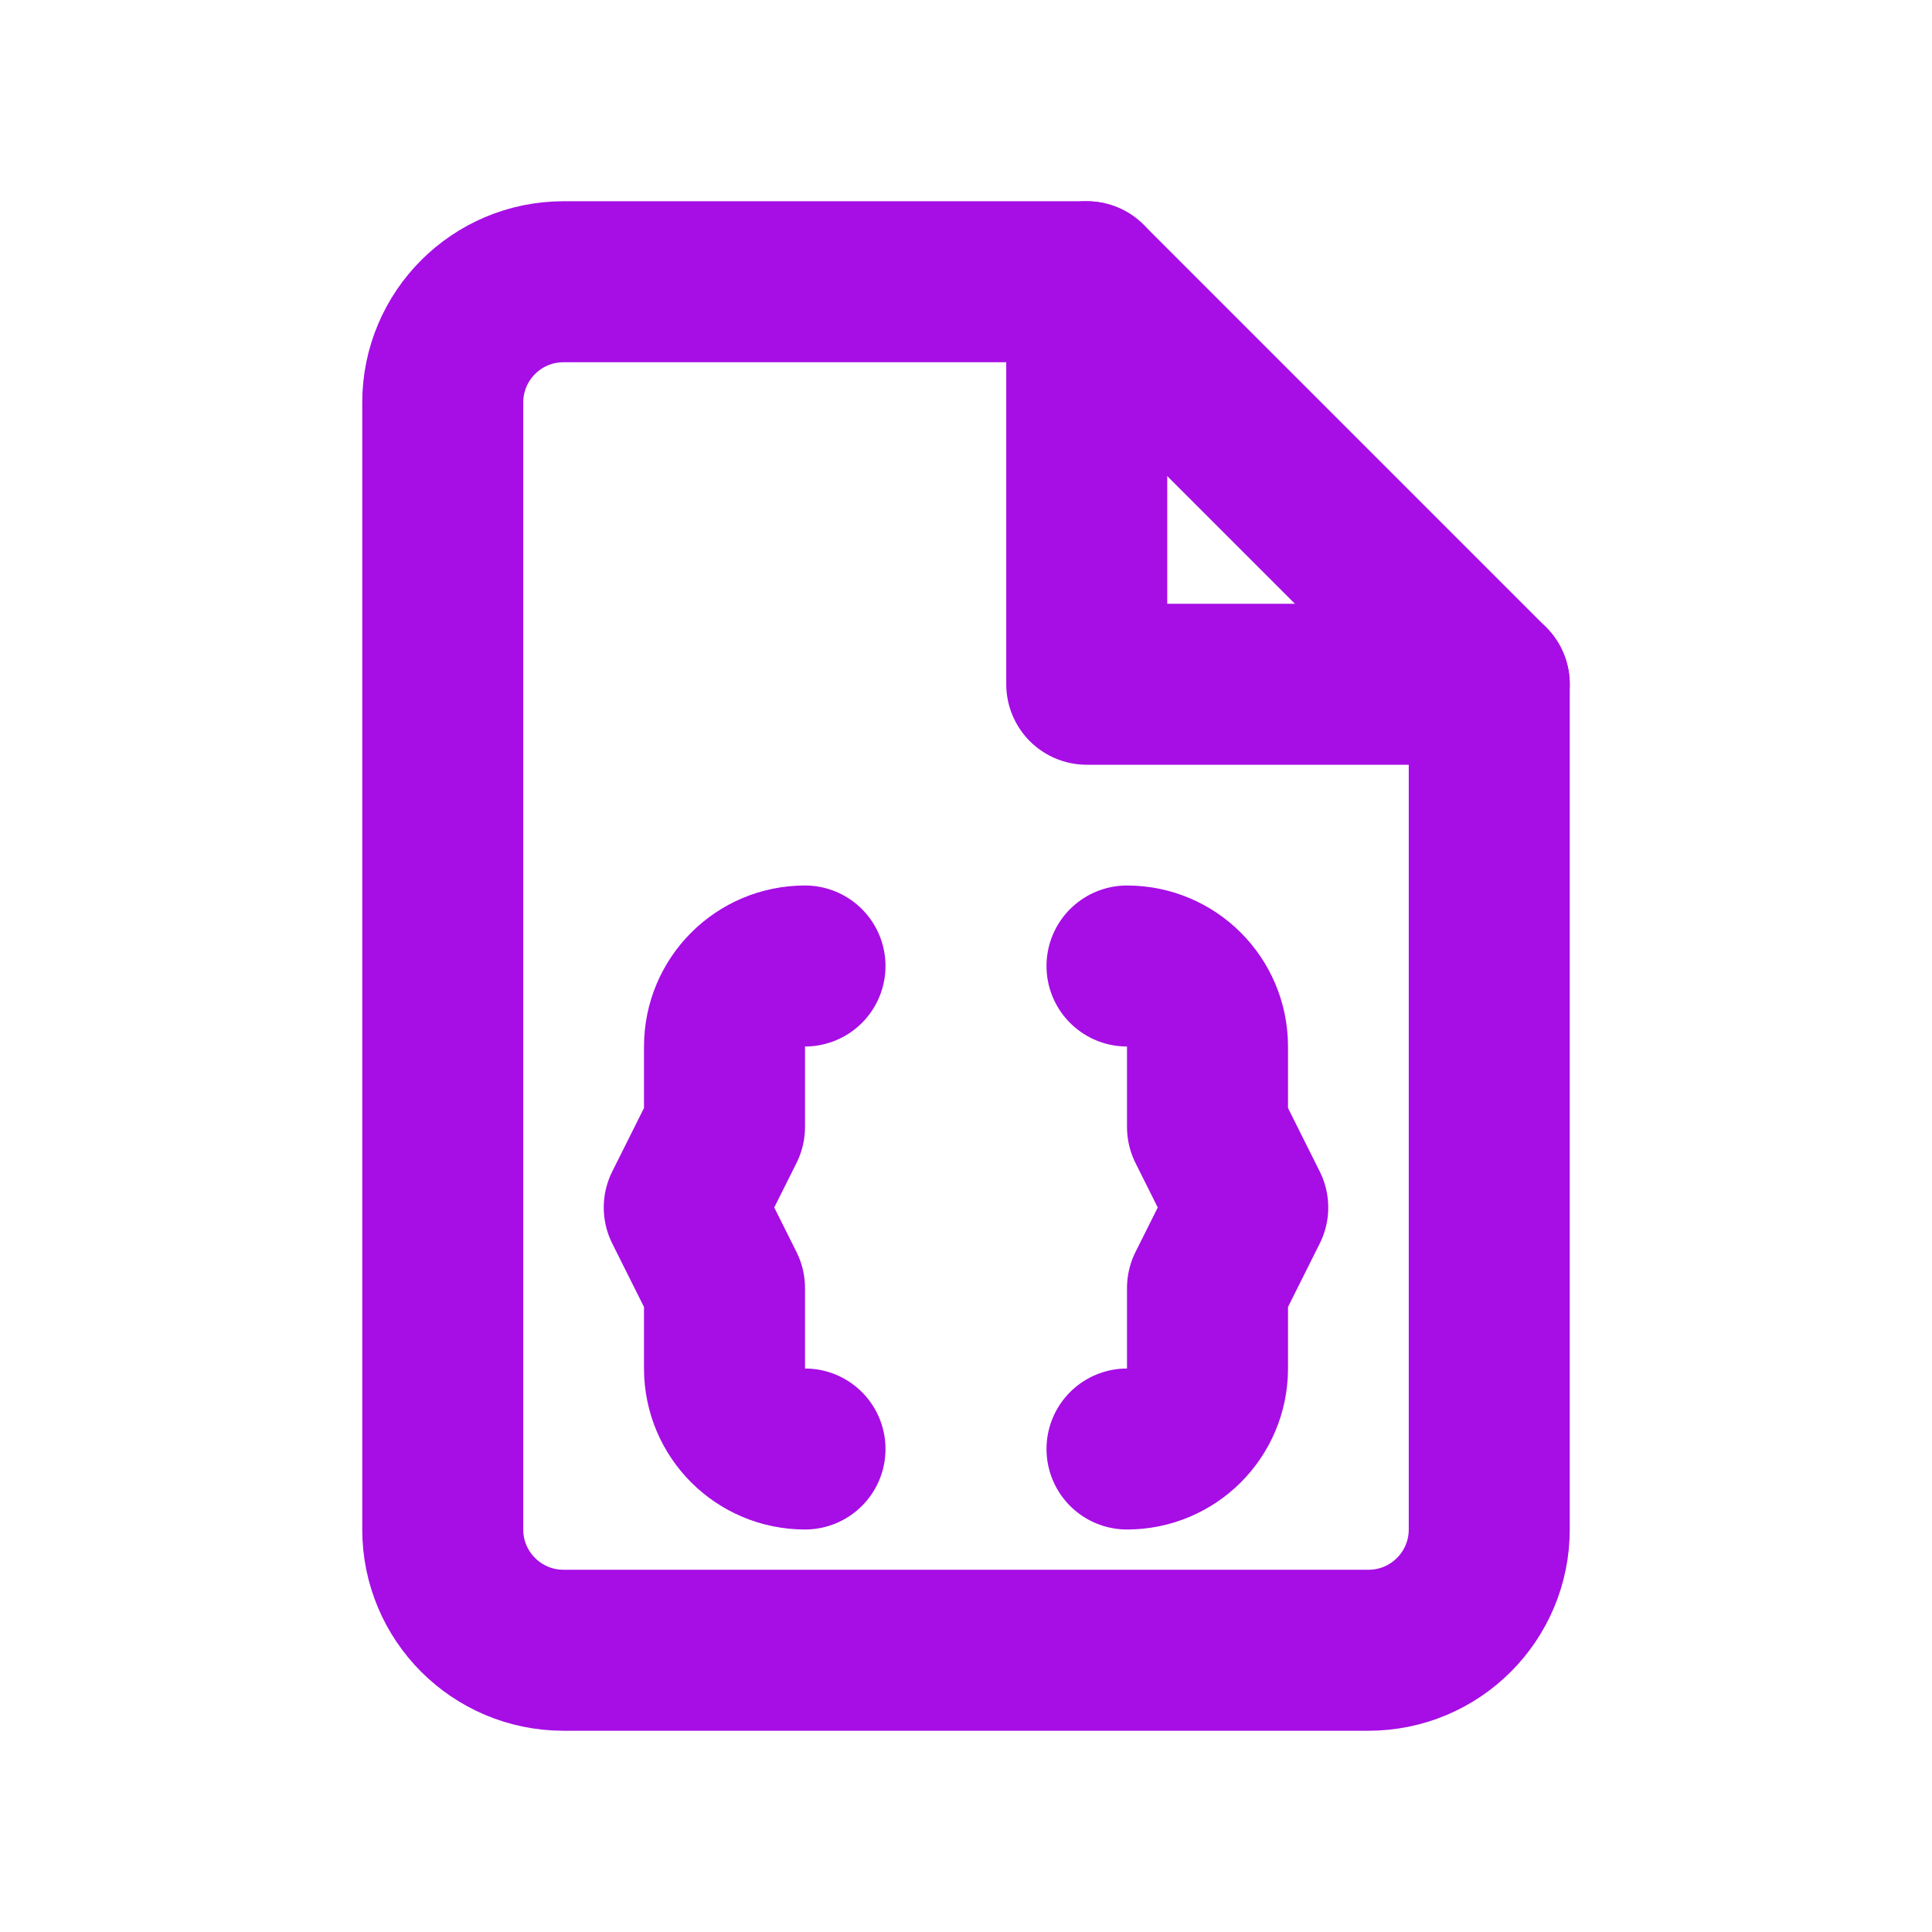
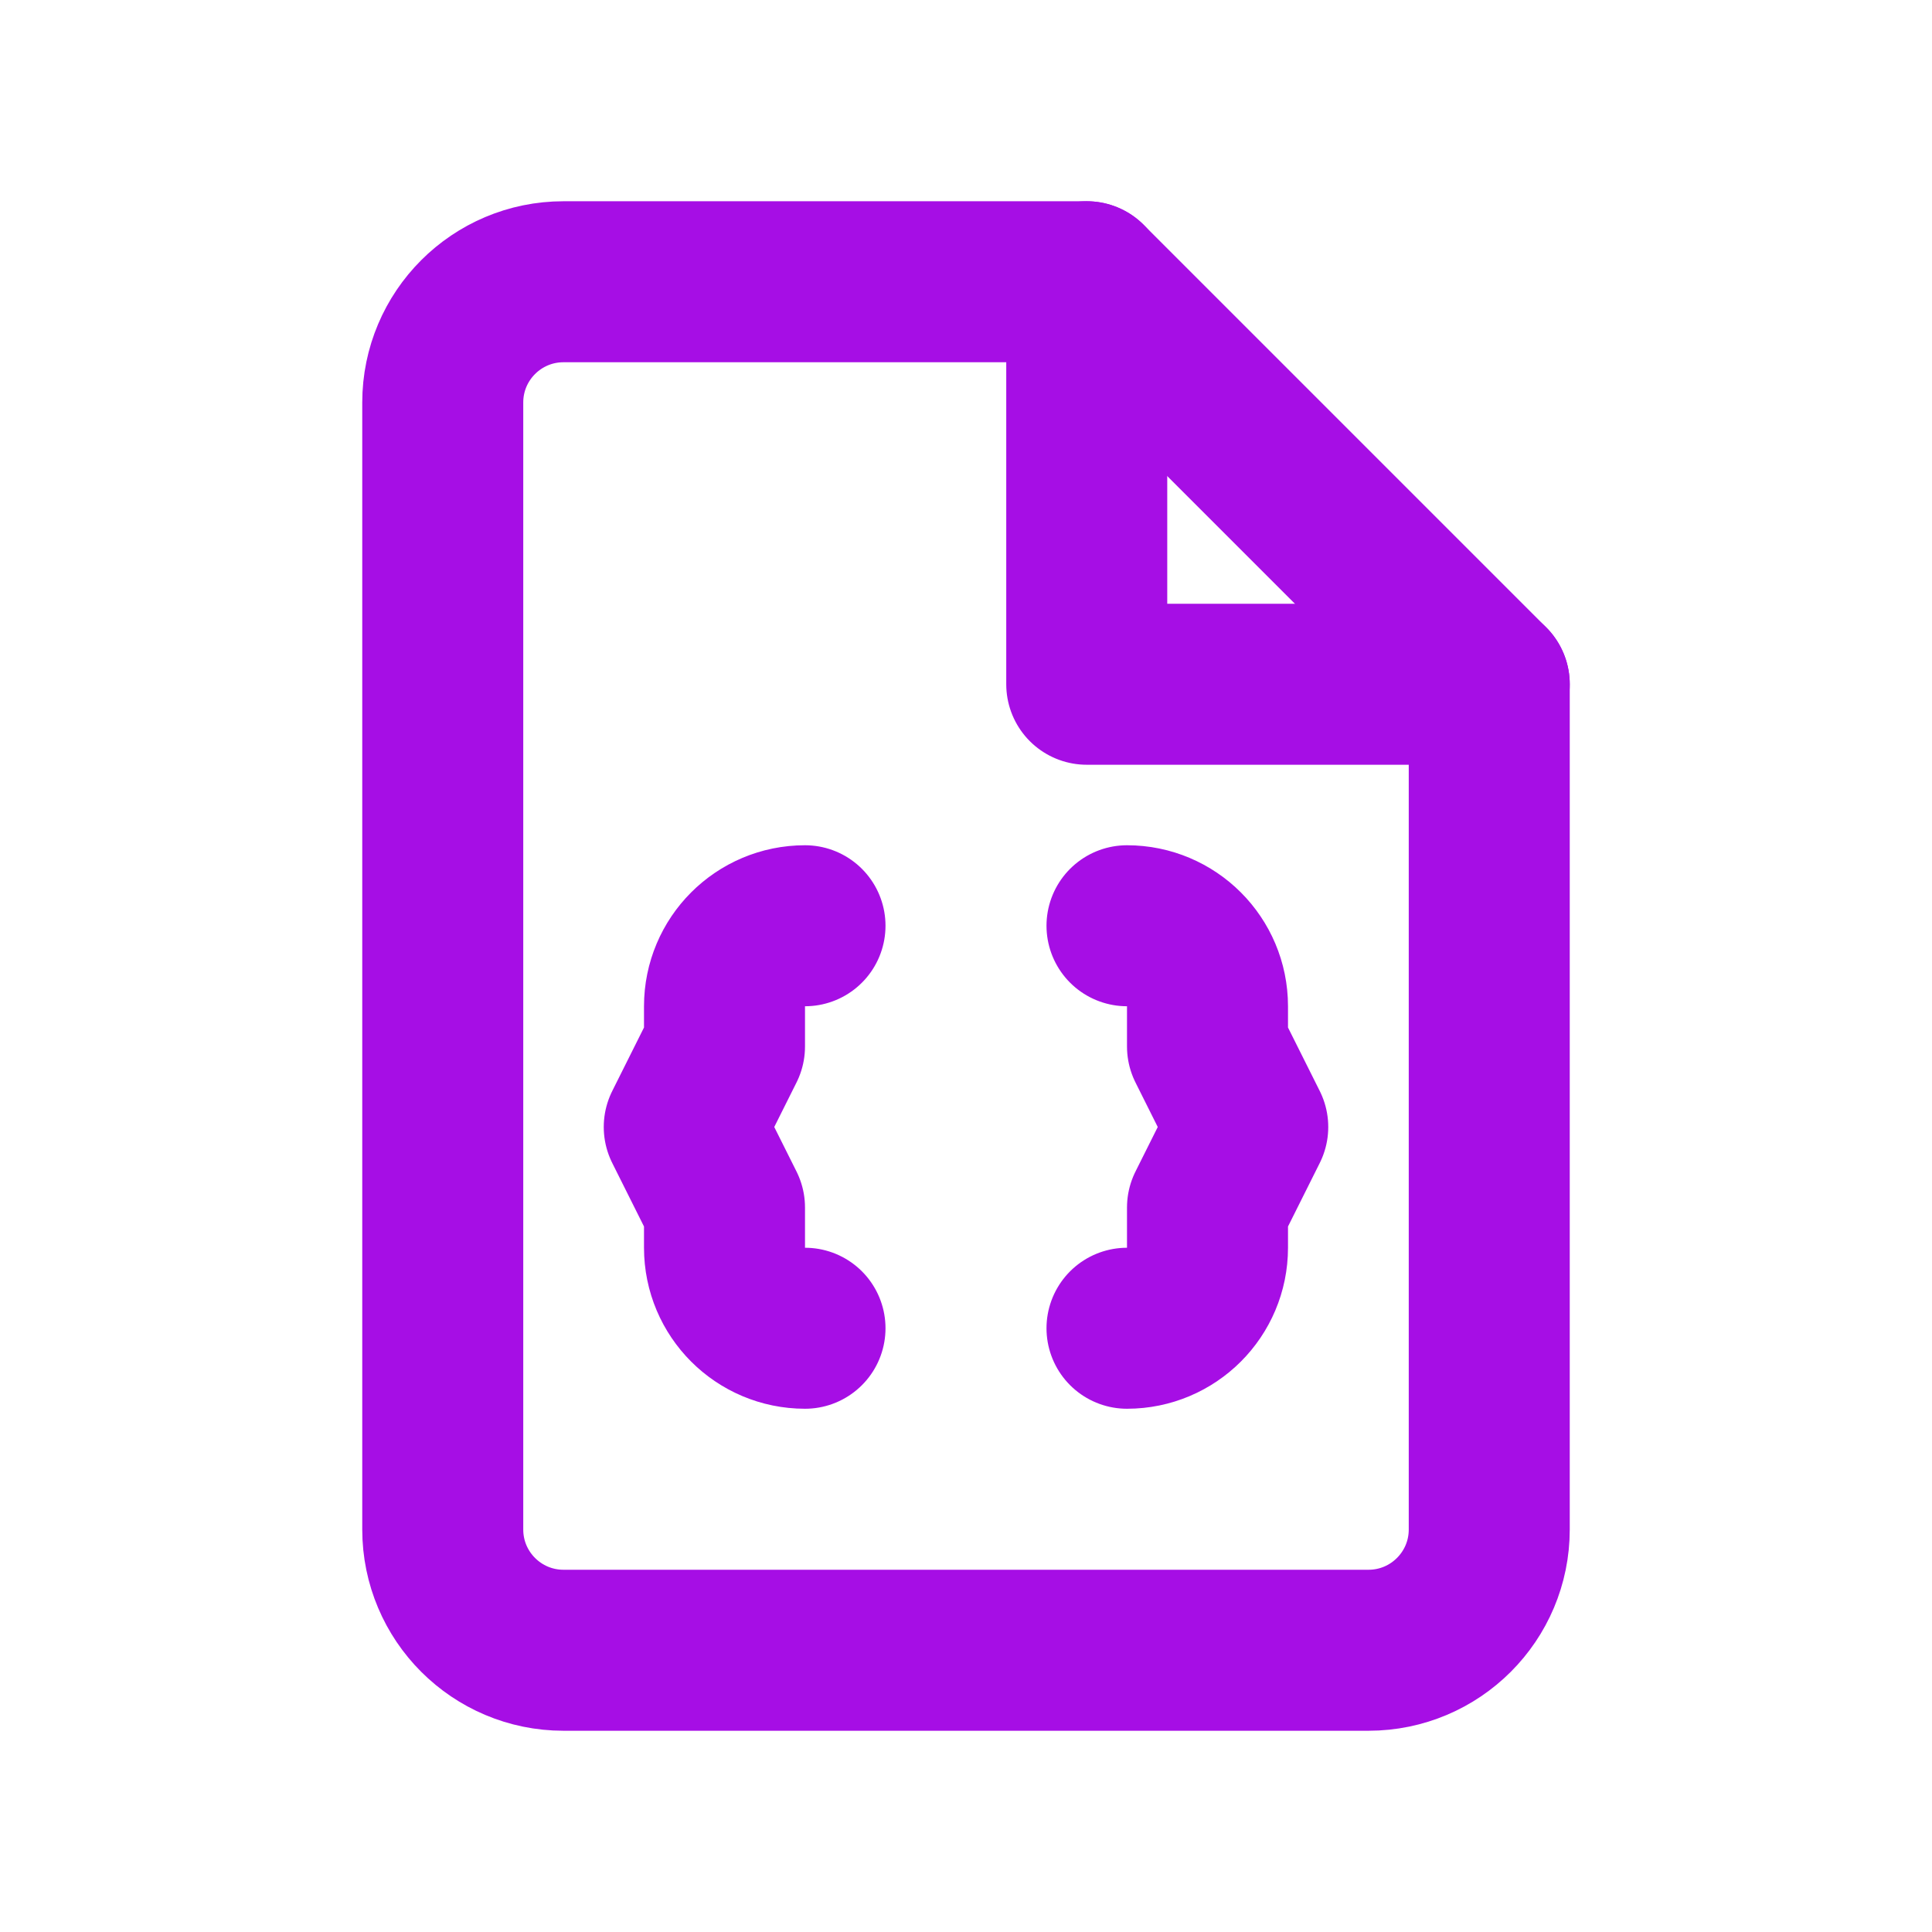
<svg xmlns="http://www.w3.org/2000/svg" width="24" height="24" viewBox="0 0 24 24" fill="none" stroke="#a60ee5" stroke-width="2" stroke-linecap="round" stroke-linejoin="round">
  <path d="M13.5 3.5H7A1.5 1.5 0 0 0 5.5 5v14A1.5 1.5 0 0 0 7 20.5h10a1.5 1.5 0 0 0 1.5-1.5V8.5z" />
  <path d="M13.5 3.5v5h5" />
-   <path d="M10 12a1 1 0 0 0-1 1v1l-.5 1 .5 1v1a1 1 0 0 0 1 1" />
-   <path d="M14 12a1 1 0 0 1 1 1v1l.5 1-.5 1v1a1 1 0 0 1-1 1" />
+   <path d="M10 11.5a1 1 0 0 0-1 1v.5l-.5 1 .5 1v.5a1 1 0 0 0 1 1" />
+   <path d="M14 11.5a1 1 0 0 1 1 1v.5l.5 1-.5 1v.5a1 1 0 0 1-1 1" />
</svg>
